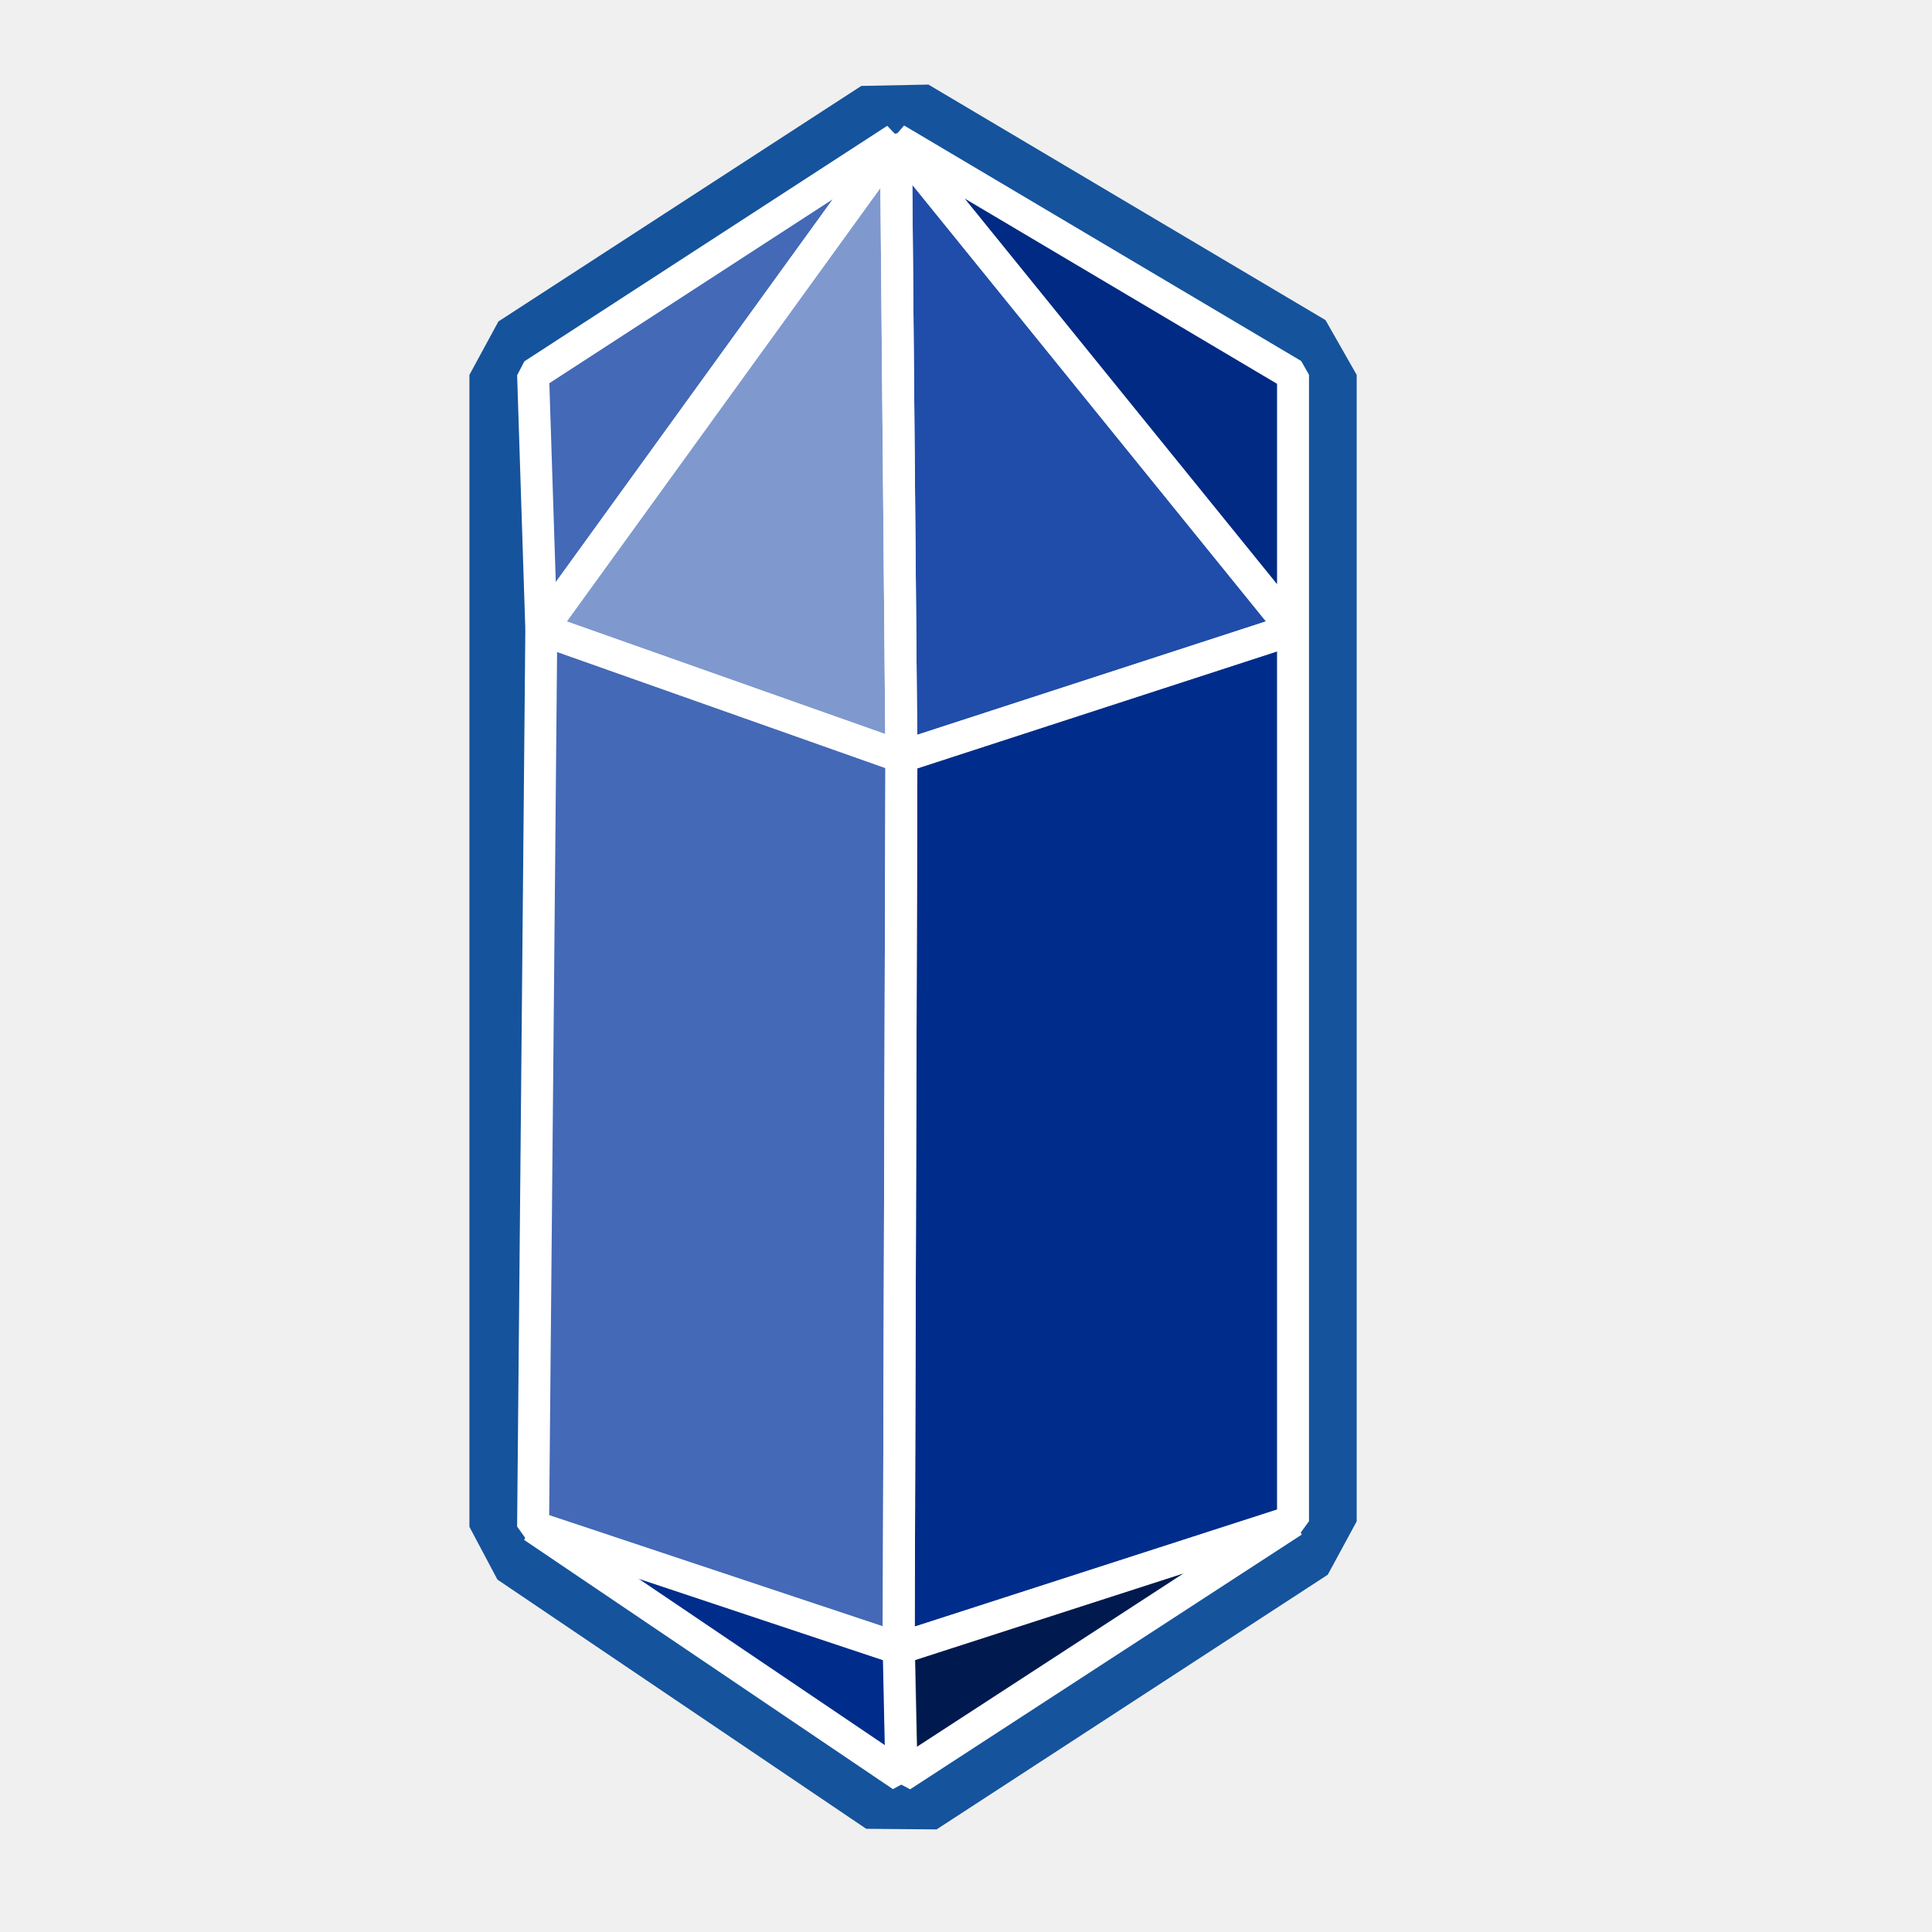
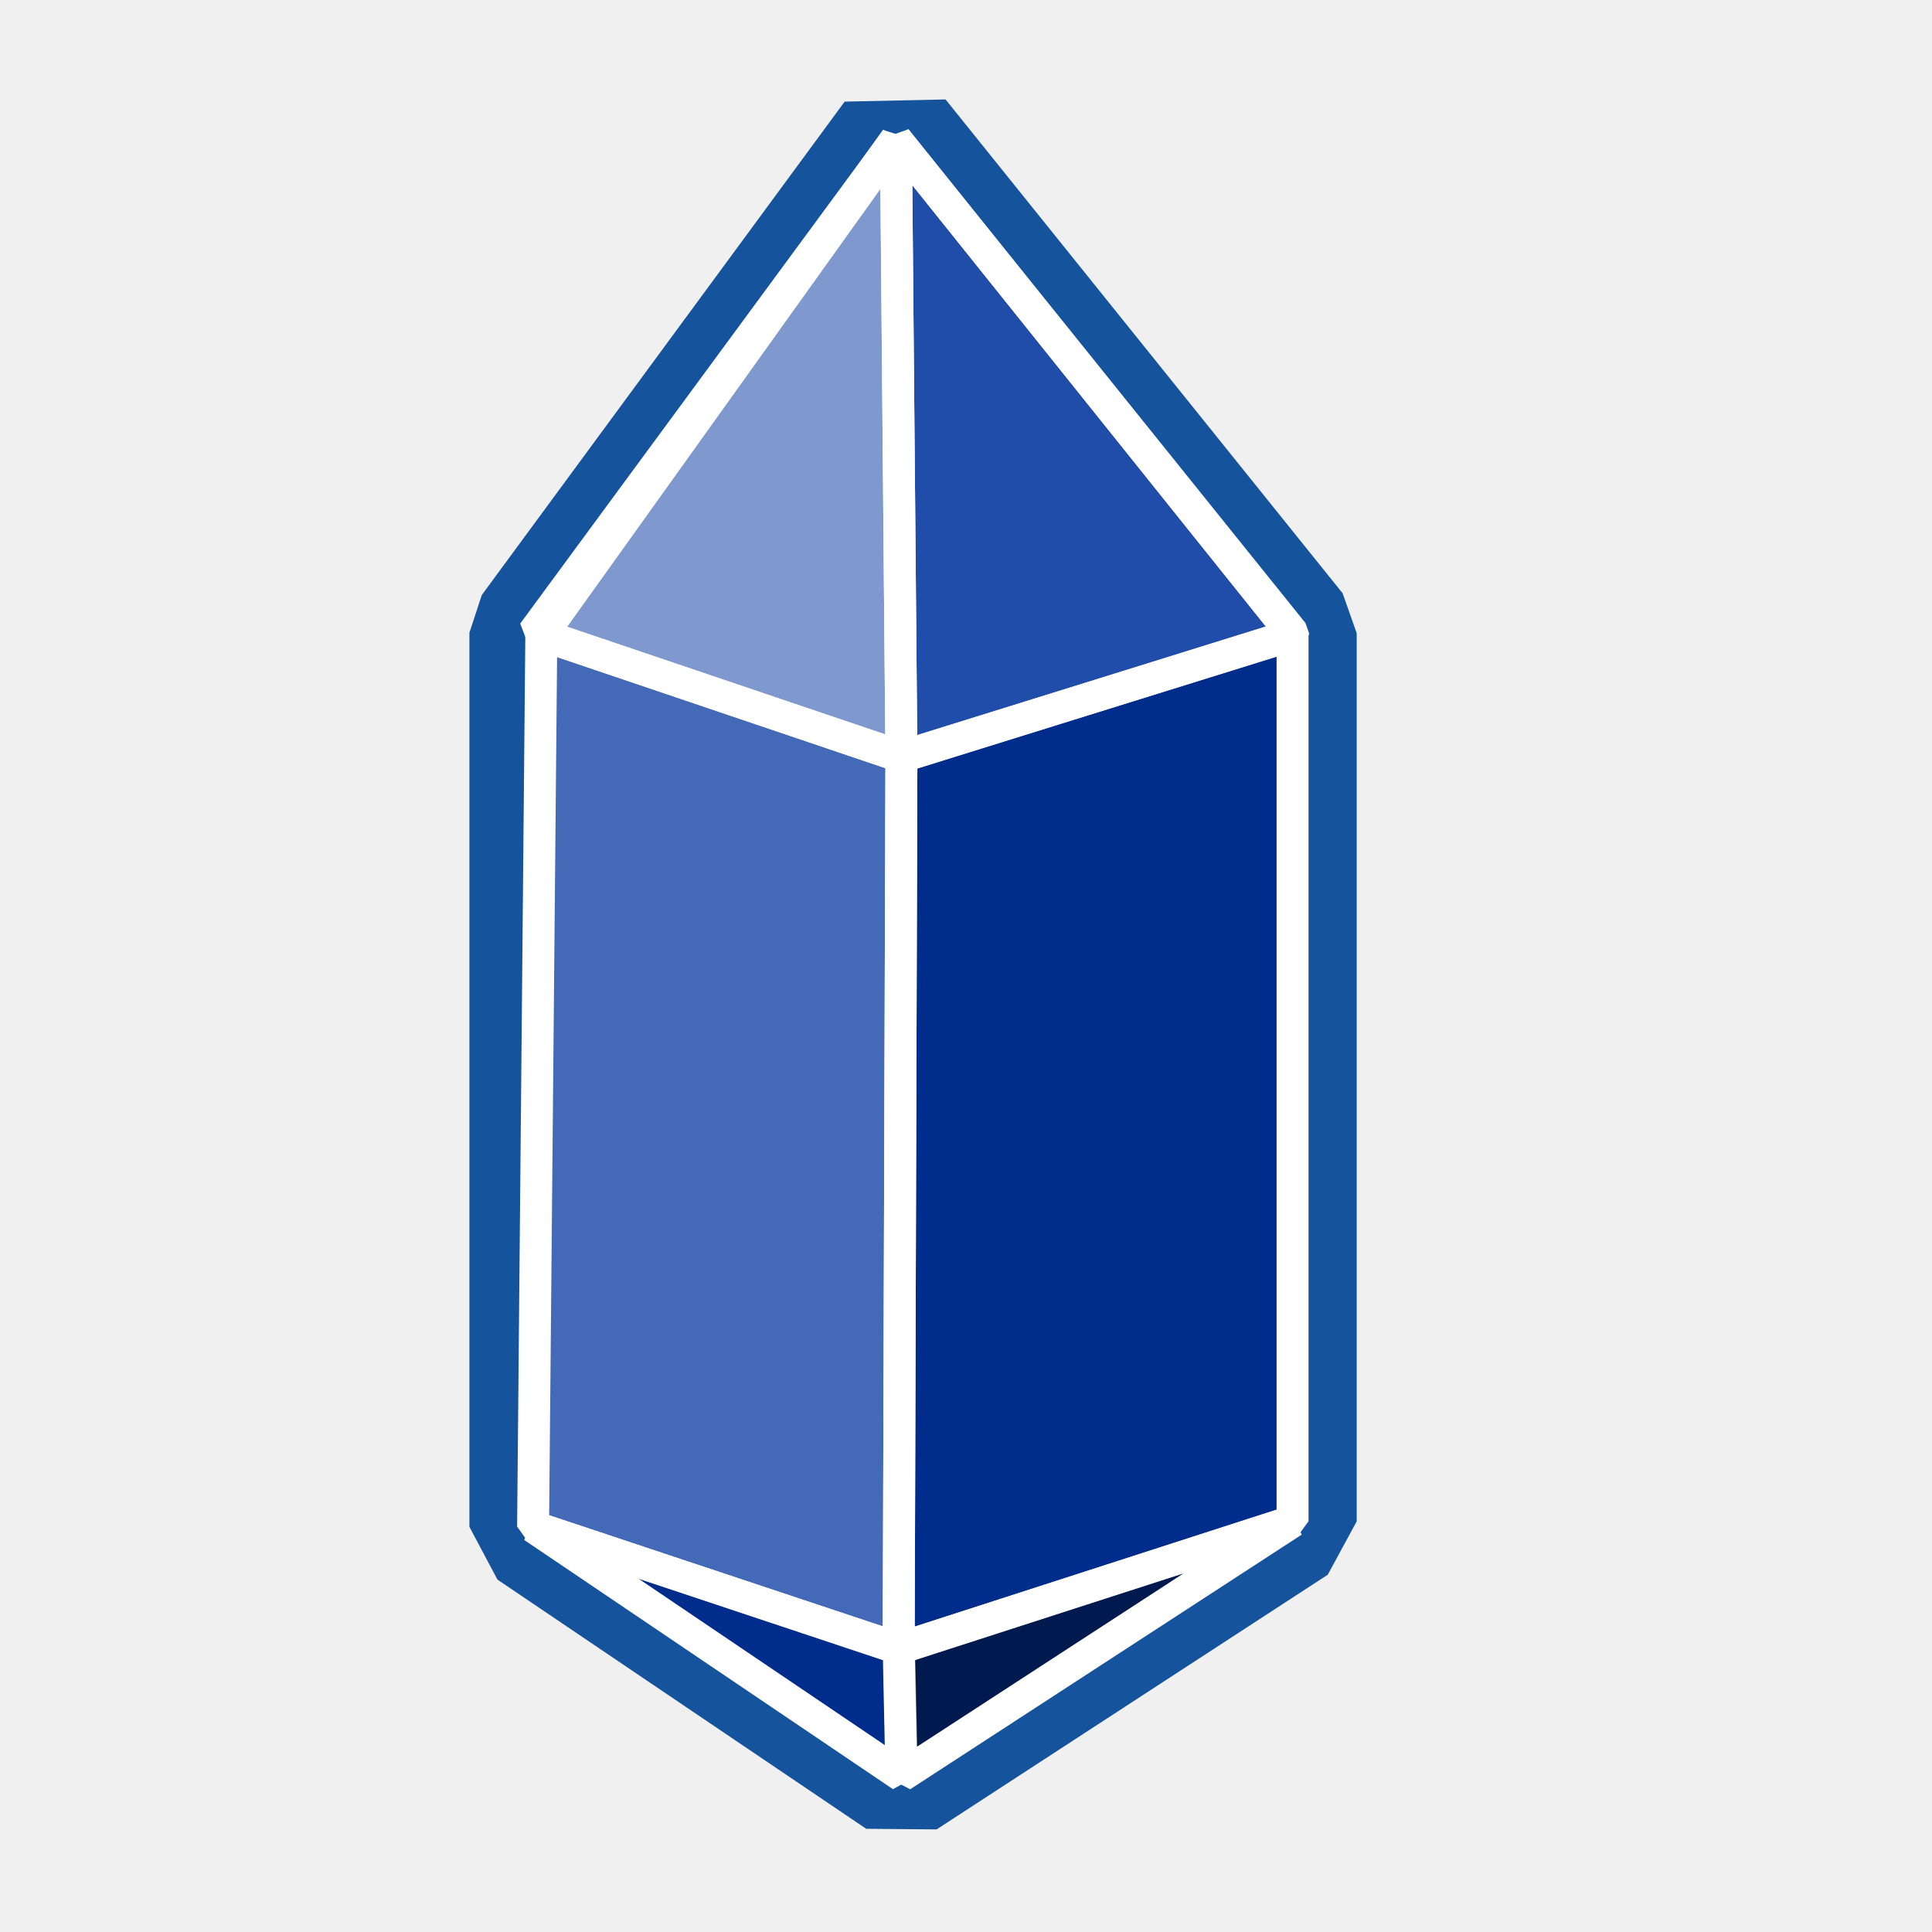
<svg xmlns="http://www.w3.org/2000/svg" width="16" height="16" viewBox="0 0 4.233 4.233" version="1.1" id="svg8">
  <defs id="defs2" />
  <g id="layer4" style="display:inline" />
  <g id="layer1" transform="translate(0,-292.7667)">
-     <path style="display:inline;opacity:1;fill:none;fill-opacity:1;stroke:#15539c;stroke-width:0.279;stroke-linecap:round;stroke-linejoin:bevel;stroke-miterlimit:4;stroke-dasharray:none;stroke-dashoffset:0;stroke-opacity:1" d="m 1.168,293.588 v 2.524 l 0.808,0.546 0.857,-0.558 v -2.512 l -0.87,-0.516 z" id="path4537" />
-     <path id="path4555" d="m 1.168,293.588 v 2.524 l 0.808,0.546 0.857,-0.558 v -2.512 l -0.87,-0.516 z" style="display:inline;opacity:1;fill:#00339d;fill-opacity:1;stroke:none;stroke-width:0.279;stroke-linecap:round;stroke-linejoin:bevel;stroke-miterlimit:4;stroke-dasharray:none;stroke-dashoffset:0;stroke-opacity:1" />
+     <path style="display:inline;opacity:1;fill:none;fill-opacity:1;stroke:#15539c;stroke-width:0.279;stroke-linecap:round;stroke-linejoin:bevel;stroke-miterlimit:4;stroke-dasharray:none;stroke-dashoffset:0;stroke-opacity:1" d="m 1.168,294.153 0,1.959 0.808,0.546 0.857,-0.558 0,-1.946 -0.87,-1.082 z" id="path4537" />
+     <path id="path4555" d="m 1.168,294.153 0,1.959 0.808,0.546 0.857,-0.558 0,-1.946 -0.87,-1.082 z" style="display:inline;opacity:1;fill:#00339d;fill-opacity:1;stroke:none;stroke-width:0.279;stroke-linecap:round;stroke-linejoin:bevel;stroke-miterlimit:4;stroke-dasharray:none;stroke-dashoffset:0;stroke-opacity:1" />
  </g>
  <g id="layer2" style="display:inline">
-     <path style="opacity:1;fill:#ffffff;fill-opacity:0.262;stroke:#ffffff;stroke-width:0.07;stroke-linecap:round;stroke-linejoin:bevel;stroke-miterlimit:4;stroke-dasharray:none;stroke-dashoffset:0;stroke-opacity:1" d="M 1.168,0.821 1.186,1.379 1.963,0.305 Z" id="path4539" />
-     <path style="opacity:1;fill:#ffffff;fill-opacity:0.498;stroke:#ffffff;stroke-width:0.07;stroke-linecap:round;stroke-linejoin:bevel;stroke-miterlimit:4;stroke-dasharray:none;stroke-dashoffset:0;stroke-opacity:1" d="M 1.186,1.379 1.975,1.658 1.963,0.305 Z" id="path4541" />
-     <path style="opacity:1;fill:#ffffff;fill-opacity:0.126;stroke:#ffffff;stroke-width:0.07;stroke-linecap:round;stroke-linejoin:bevel;stroke-miterlimit:4;stroke-dasharray:none;stroke-dashoffset:0;stroke-opacity:1" d="M 1.975,1.658 2.833,1.379 1.963,0.305 Z" id="path4543" />
-     <path style="opacity:1;fill:#000000;fill-opacity:0.168;stroke:#ffffff;stroke-width:0.07;stroke-linecap:round;stroke-linejoin:bevel;stroke-miterlimit:4;stroke-dasharray:none;stroke-dashoffset:0;stroke-opacity:1" d="M 2.833,1.379 V 0.821 L 1.963,0.305 Z" id="path4545" />
-     <path style="opacity:1;fill:#ffffff;fill-opacity:0.266;stroke:#ffffff;stroke-width:0.07;stroke-linecap:round;stroke-linejoin:bevel;stroke-miterlimit:4;stroke-dasharray:none;stroke-dashoffset:0;stroke-opacity:1" d="M 1.975,1.658 1.969,3.612 1.168,3.345 1.186,1.379 Z" id="path4547" />
-     <path style="opacity:1;fill:#000000;fill-opacity:0.121;stroke:#ffffff;stroke-width:0.07;stroke-linecap:round;stroke-linejoin:bevel;stroke-miterlimit:4;stroke-dasharray:none;stroke-dashoffset:0;stroke-opacity:1" d="M 1.975,1.658 2.833,1.379 V 3.333 L 1.969,3.612 Z" id="path4549" />
+     <path style="opacity:1;fill:#ffffff;fill-opacity:0.262;stroke:#ffffff;stroke-width:0.07;stroke-linecap:round;stroke-linejoin:bevel;stroke-miterlimit:4;stroke-dasharray:none;stroke-dashoffset:0;stroke-opacity:1" d="m 1.168,1.387 0.019,0.004 0.777,-1.086 z" id="path4539" />
+     <path style="opacity:1;fill:#ffffff;fill-opacity:0.498;stroke:#ffffff;stroke-width:0.07;stroke-linecap:round;stroke-linejoin:bevel;stroke-miterlimit:4;stroke-dasharray:none;stroke-dashoffset:0;stroke-opacity:1" d="M 1.186,1.391 1.975,1.658 1.963,0.305 Z" id="path4541" />
+     <path style="opacity:1;fill:#ffffff;fill-opacity:0.126;stroke:#ffffff;stroke-width:0.07;stroke-linecap:round;stroke-linejoin:bevel;stroke-miterlimit:4;stroke-dasharray:none;stroke-dashoffset:0;stroke-opacity:1" d="M 1.975,1.658 2.833,1.391 1.963,0.305 Z" id="path4543" />
+     <path style="opacity:1;fill:#000000;fill-opacity:0.168;stroke:#ffffff;stroke-width:0.07;stroke-linecap:round;stroke-linejoin:bevel;stroke-miterlimit:4;stroke-dasharray:none;stroke-dashoffset:0;stroke-opacity:1" d="m 2.833,1.391 v -0.004 L 1.963,0.305 Z" id="path4545" />
+     <path style="opacity:1;fill:#ffffff;fill-opacity:0.266;stroke:#ffffff;stroke-width:0.07;stroke-linecap:round;stroke-linejoin:bevel;stroke-miterlimit:4;stroke-dasharray:none;stroke-dashoffset:0;stroke-opacity:1" d="M 1.975,1.658 1.969,3.612 1.168,3.345 1.186,1.391 Z" id="path4547" />
+     <path style="opacity:1;fill:#000000;fill-opacity:0.121;stroke:#ffffff;stroke-width:0.07;stroke-linecap:round;stroke-linejoin:bevel;stroke-miterlimit:4;stroke-dasharray:none;stroke-dashoffset:0;stroke-opacity:1" d="m 1.975,1.658 0.857,-0.267 0,1.942 -0.863,0.279 z" id="path4549" />
    <path style="opacity:1;fill:#000000;fill-opacity:0.117;stroke:#ffffff;stroke-width:0.07;stroke-linecap:round;stroke-linejoin:bevel;stroke-miterlimit:4;stroke-dasharray:none;stroke-dashoffset:0;stroke-opacity:1" d="m 1.168,3.345 0.802,0.267 0.006,0.279 z" id="path4551" />
    <path style="opacity:1;fill:#000000;fill-opacity:0.498;stroke:#ffffff;stroke-width:0.07;stroke-linecap:round;stroke-linejoin:bevel;stroke-miterlimit:4;stroke-dasharray:none;stroke-dashoffset:0;stroke-opacity:1" d="M 1.969,3.612 1.975,3.891 2.833,3.333 Z" id="path4553" />
  </g>
  <g id="layer3" />
</svg>
